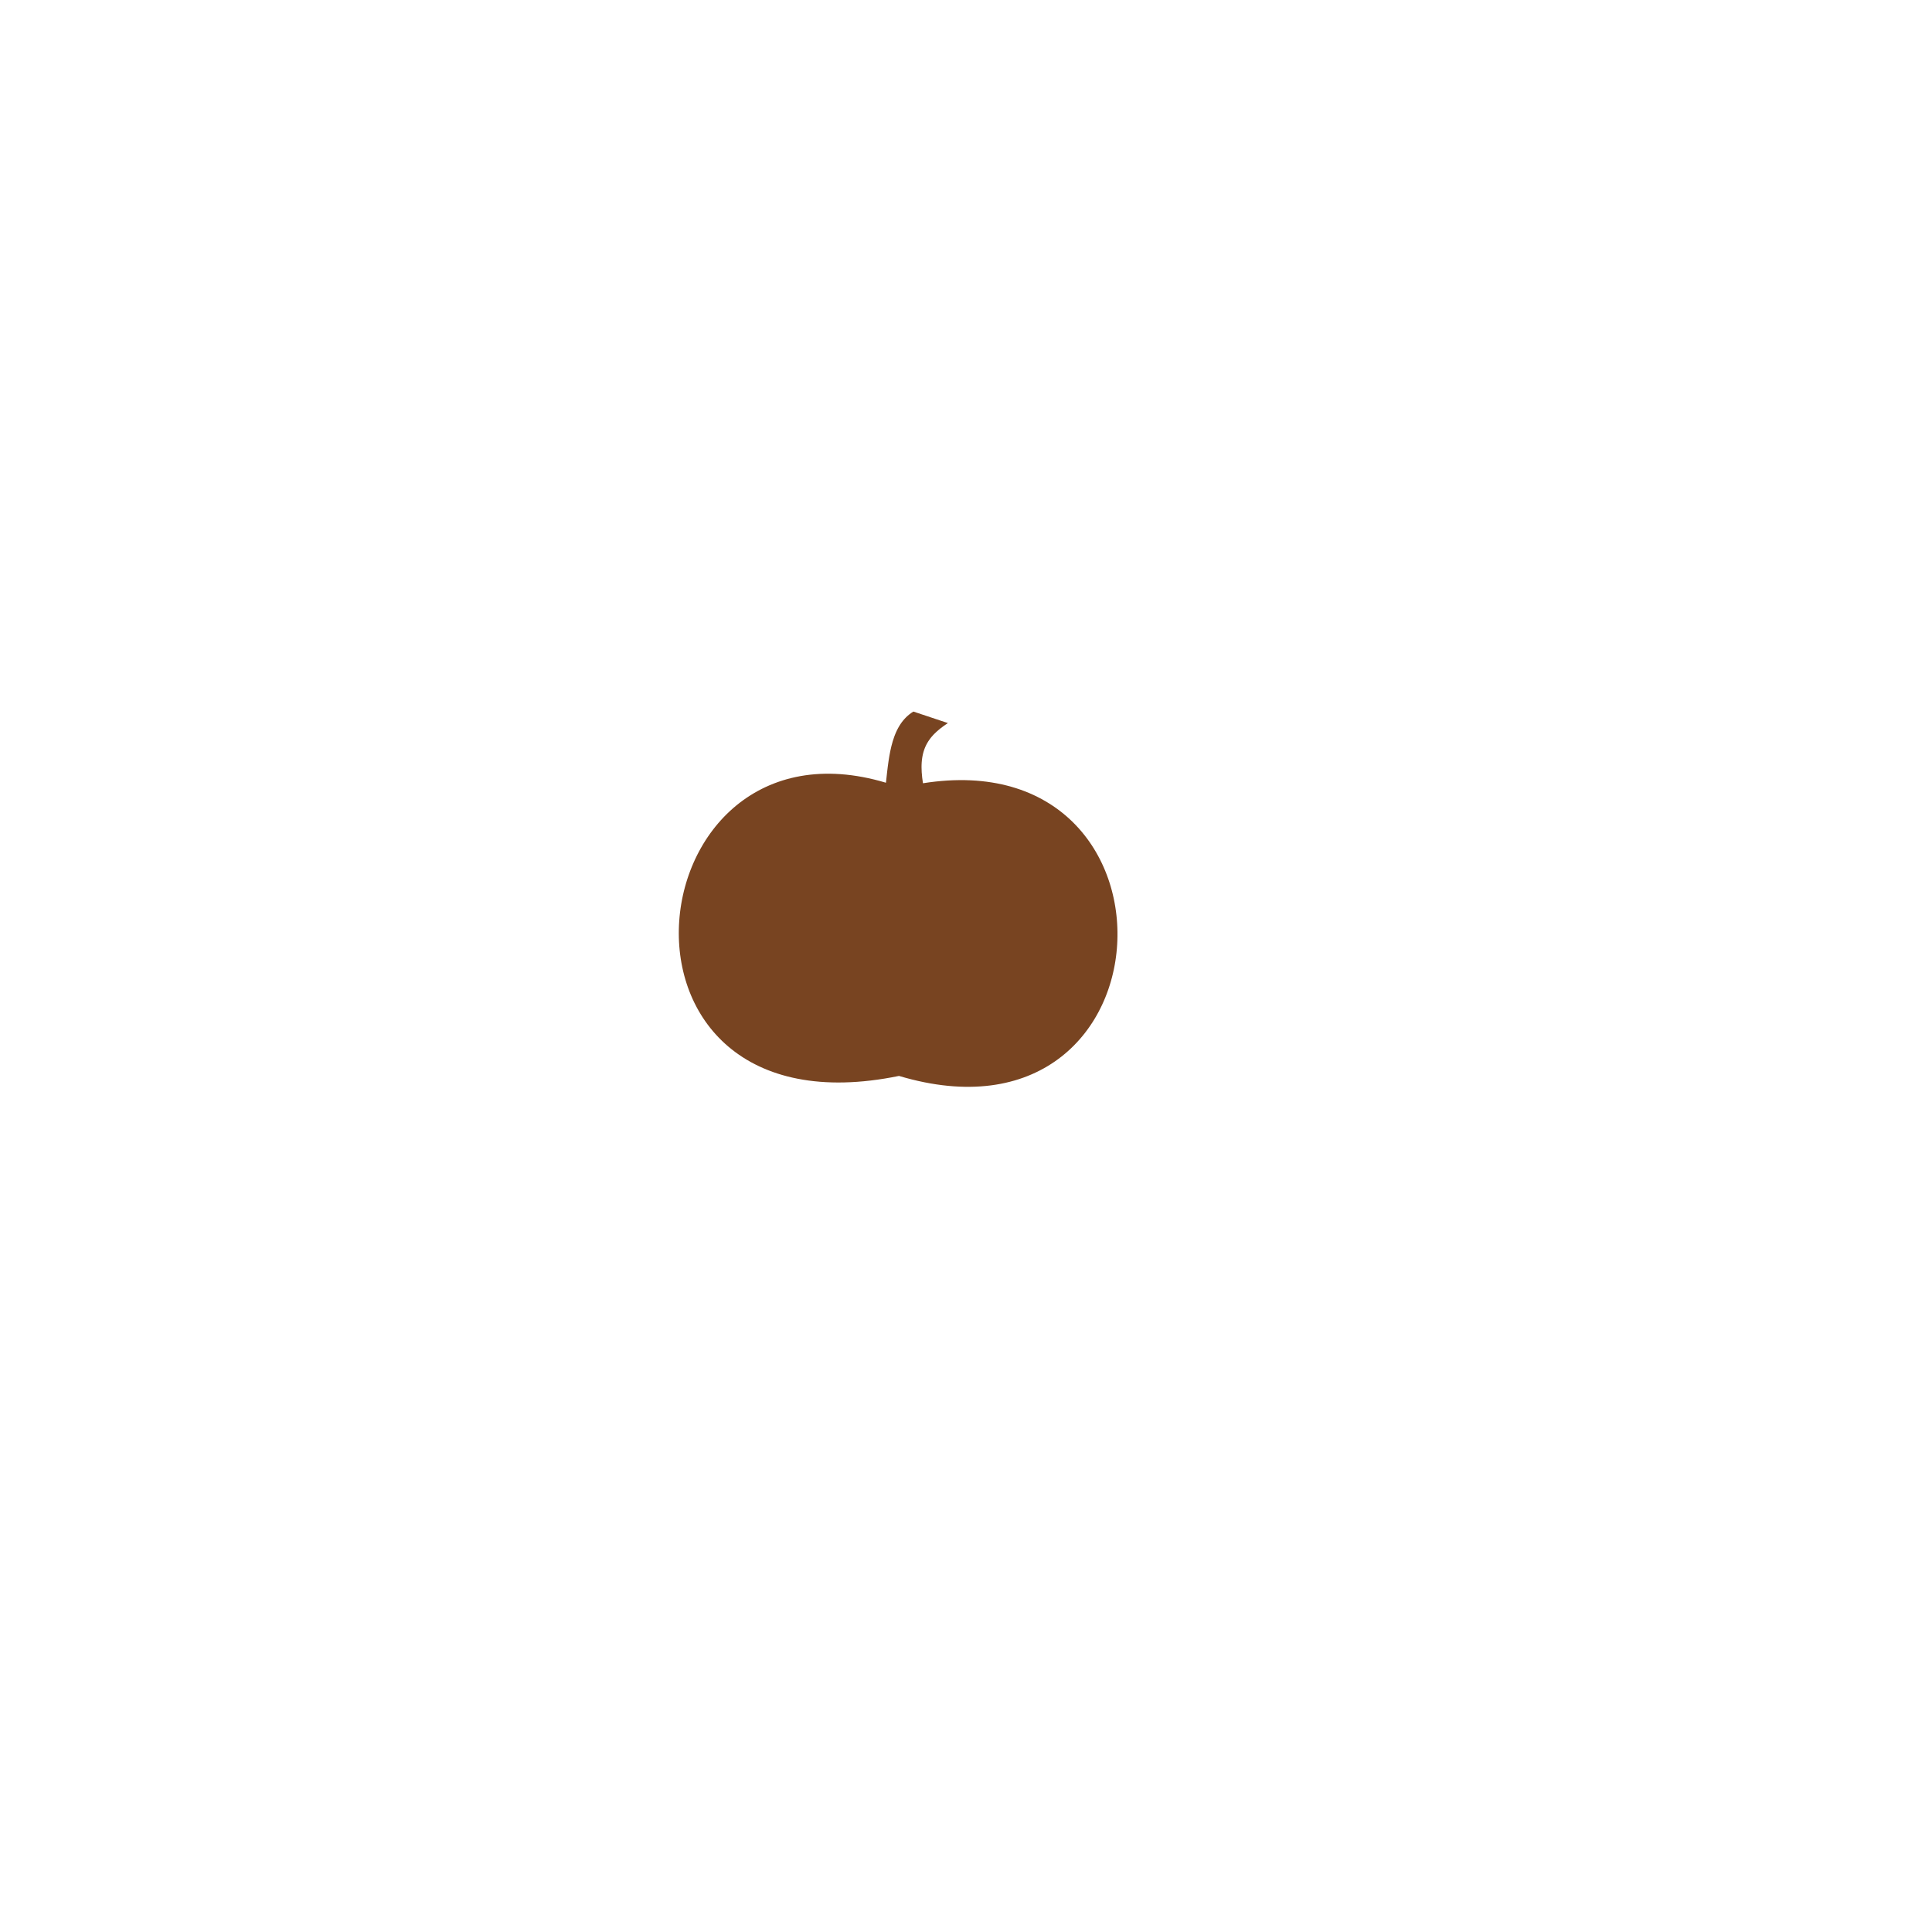
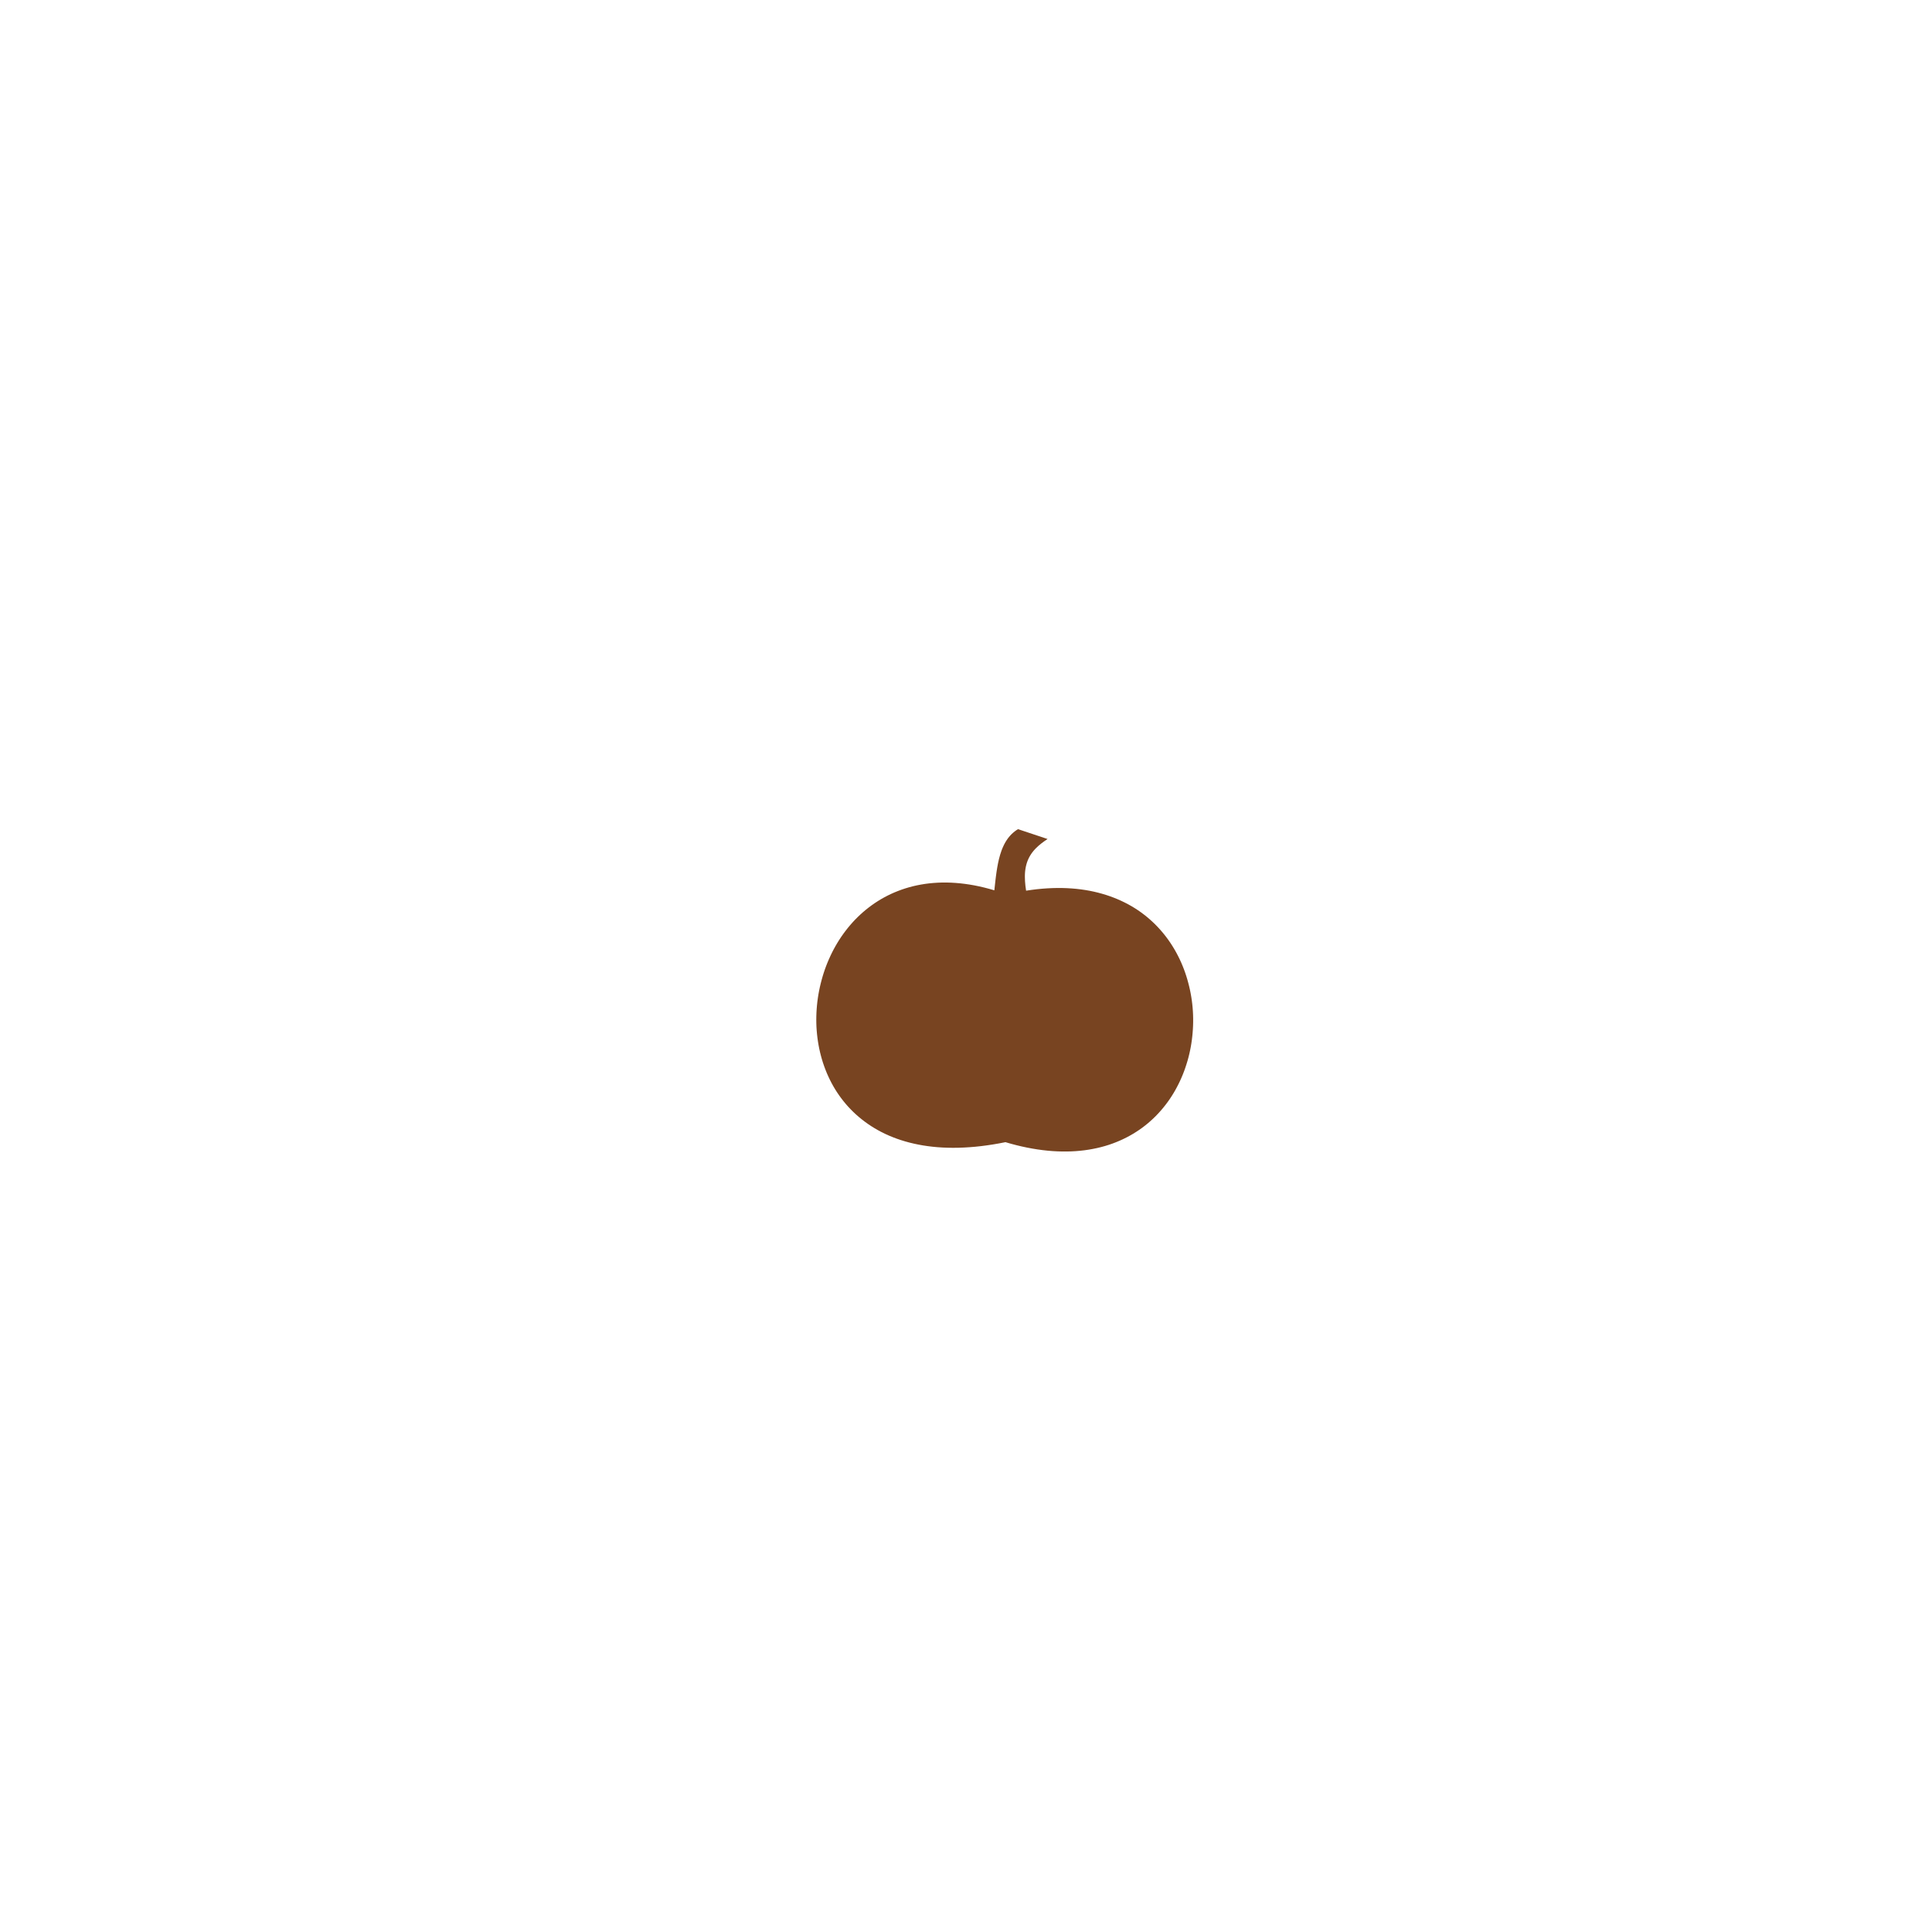
<svg xmlns="http://www.w3.org/2000/svg" id="svg4943" version="1.1" viewBox="0 0 100.0 100.0" height="100.0mm" width="100.0mm">
  <defs id="defs4937" />
  <g id="g4952" style="display:inline">
    <rect id="rect4950" style="fill:#ffffff;fill-opacity:1;stroke:none" height="100" width="100" y="0" x="0" />
  </g>
  <g id="g4954" style="display:inline">
    <g style="display:inline" id="g5149" transform="matrix(0.25,0,0,0.25,54.83605,31.40582)" />
  </g>
  <g id="g4956" style="display:inline" />
  <g id="g4958" style="display:inline" />
  <g id="g4960" style="display:inline" />
  <g id="g4962" style="display:inline" />
  <g id="g4964" style="display:inline" />
  <g id="g4966" style="display:inline" />
  <g id="g4968" style="display:inline" />
  <g id="g4970" style="display:inline" />
  <g id="g4972" style="display:inline" />
  <g id="g4974" style="display:inline" />
  <g id="g4976" style="display:inline" />
  <g id="g4978" style="display:inline" />
  <g id="g4980" style="display:inline" />
  <g id="g4982" style="display:inline">
-     <g id="g4665">
-       <path id="path4677" transform="scale(0.2645833)" style="display:inline;fill:#784421;stroke-width:0.168" d="m 178.693,139.193 -0.387,0.252 -0.366,0.27 -0.346,0.287 -0.326,0.304 -0.307,0.32 -0.289,0.335 -0.271,0.35 -0.254,0.364 -0.238,0.377 -0.222,0.39 -0.207,0.403 -0.193,0.414 -0.18,0.426 -0.167,0.436 -0.299,0.902 -0.256,0.937 -0.219,0.968 -0.188,0.994 -0.162,1.016 -0.142,1.033 -0.127,1.045 -0.233,2.108 -1.159,-0.332 -1.144,-0.296 -1.129,-0.26 -1.114,-0.225 -1.099,-0.191 -1.084,-0.157 -1.068,-0.124 -1.053,-0.091 -1.037,-0.059 -1.022,-0.028 -1.006,0.003 -0.99,0.033 -0.974,0.063 -0.958,0.092 -0.942,0.121 -0.926,0.149 -0.91,0.177 -0.894,0.203 -0.877,0.23 -0.861,0.256 -0.844,0.281 -0.828,0.306 -0.811,0.33 -0.794,0.353 -0.777,0.376 -0.76,0.399 -0.743,0.421 -0.726,0.442 -0.709,0.463 -0.691,0.483 -0.674,0.502 -0.656,0.522 -0.639,0.54 -0.621,0.558 -0.603,0.575 -0.585,0.592 -0.567,0.608 -0.549,0.624 -0.531,0.639 -0.513,0.654 -0.495,0.668 -0.476,0.681 -0.458,0.694 -0.439,0.706 -0.42,0.718 -0.402,0.729 -0.383,0.74 -0.364,0.75 -0.345,0.759 -0.326,0.768 -0.307,0.776 -0.287,0.784 -0.268,0.791 -0.249,0.798 -0.229,0.804 -0.21,0.809 -0.19,0.814 -0.17,0.819 -0.15,0.823 -0.13,0.826 -0.11,0.828 -0.09,0.831 -0.07,0.832 -0.05,0.833 -0.029,0.834 -0.009,0.833 0.012,0.833 0.033,0.831 0.053,0.83 0.074,0.827 0.095,0.824 0.116,0.821 0.137,0.817 0.158,0.812 0.18,0.807 0.201,0.801 0.222,0.795 0.244,0.788 0.265,0.78 0.287,0.772 0.309,0.764 0.331,0.754 0.353,0.745 0.375,0.734 0.397,0.723 0.419,0.712 0.441,0.7 0.464,0.687 0.486,0.674 0.509,0.661 0.532,0.646 0.554,0.632 0.577,0.616 0.6,0.6 0.623,0.584 0.646,0.567 0.669,0.549 0.693,0.531 0.716,0.512 0.739,0.493 0.763,0.473 0.786,0.452 0.81,0.431 0.834,0.41 0.858,0.388 0.882,0.365 0.906,0.342 0.93,0.318 0.954,0.293 0.978,0.268 1.003,0.243 1.027,0.217 1.052,0.19 1.076,0.163 1.101,0.135 1.126,0.107 1.151,0.078 1.176,0.048 1.201,0.018 1.226,-0.013 1.251,-0.044 1.277,-0.075 1.302,-0.108 1.328,-0.141 1.353,-0.174 1.379,-0.208 1.405,-0.243 1.431,-0.278 1.264,0.362 1.246,0.327 1.227,0.292 1.208,0.258 1.19,0.224 1.171,0.191 1.152,0.158 1.134,0.126 1.115,0.094 1.096,0.063 1.077,0.032 1.059,0.002 1.04,-0.027 1.021,-0.056 1.002,-0.084 0.983,-0.112 0.964,-0.14 0.946,-0.166 0.927,-0.193 0.908,-0.218 0.889,-0.243 0.87,-0.268 0.851,-0.292 0.832,-0.316 0.813,-0.339 0.794,-0.361 0.775,-0.383 0.756,-0.404 0.737,-0.425 0.718,-0.446 0.699,-0.465 0.679,-0.485 0.66,-0.503 0.641,-0.521 0.622,-0.539 0.603,-0.556 0.584,-0.573 0.564,-0.589 0.545,-0.604 0.526,-0.619 0.507,-0.633 0.487,-0.647 0.468,-0.66 0.449,-0.673 0.429,-0.685 0.41,-0.697 0.39,-0.708 0.371,-0.719 0.352,-0.729 0.332,-0.738 0.313,-0.747 0.293,-0.756 0.274,-0.764 0.254,-0.771 0.235,-0.778 0.215,-0.784 0.196,-0.79 0.176,-0.795 0.157,-0.8 0.137,-0.804 0.117,-0.807 0.098,-0.81 0.078,-0.813 0.058,-0.815 0.039,-0.816 0.019,-0.817 -8.4e-4,-0.817 -0.021,-0.817 -0.04,-0.817 -0.06,-0.815 -0.08,-0.813 -0.1,-0.811 -0.12,-0.808 -0.139,-0.805 -0.159,-0.801 -0.179,-0.796 -0.199,-0.791 -0.219,-0.786 -0.239,-0.779 -0.259,-0.773 -0.279,-0.766 -0.299,-0.758 -0.319,-0.75 -0.339,-0.741 -0.359,-0.731 -0.379,-0.721 -0.399,-0.711 -0.419,-0.7 -0.439,-0.688 -0.459,-0.676 -0.48,-0.664 -0.5,-0.651 -0.52,-0.637 -0.54,-0.623 -0.56,-0.608 -0.581,-0.593 -0.601,-0.577 -0.621,-0.56 -0.641,-0.543 -0.662,-0.526 -0.682,-0.508 -0.702,-0.489 -0.723,-0.47 -0.743,-0.451 -0.763,-0.431 -0.784,-0.41 -0.804,-0.389 -0.825,-0.367 -0.845,-0.345 -0.866,-0.322 -0.886,-0.298 -0.907,-0.274 -0.927,-0.25 -0.948,-0.225 -0.968,-0.199 -0.989,-0.173 -1.01,-0.147 -1.03,-0.119 -1.051,-0.092 -1.071,-0.063 -1.092,-0.035 -1.113,-0.005 -1.133,0.025 -1.154,0.055 -1.175,0.086 -1.196,0.117 -1.216,0.149 -1.237,0.182 -0.154,-1.123 -0.092,-1.049 -0.031,-0.979 0.007,-0.465 0.023,-0.449 0.038,-0.434 0.053,-0.42 0.069,-0.406 0.084,-0.393 0.099,-0.381 0.115,-0.369 0.13,-0.358 0.145,-0.347 0.16,-0.337 0.176,-0.327 0.191,-0.319 0.206,-0.31 0.221,-0.303 0.237,-0.296 0.252,-0.289 0.267,-0.284 0.58,-0.552 0.64,-0.537 0.701,-0.526 0.762,-0.52 -6.734,-2.244 v -0.002" />
+     <g id="g4665" transform="matrix(1.145566,0,0,1.145566,-1.246272,-2.052087)">
+       <path id="path4677" style="display:inline;fill:#784421;stroke-width:0.033" d="m 47.081,39.256 -0.077,0.05 -0.073,0.054 -0.069,0.057 -0.065,0.06 -0.061,0.063 -0.057,0.066 -0.054,0.069 -0.05,0.072 -0.047,0.075 -0.044,0.077 -0.041,0.08 -0.038,0.082 -0.036,0.084 -0.033,0.087 -0.059,0.179 -0.051,0.186 -0.043,0.192 -0.037,0.197 -0.032,0.202 -0.028,0.205 -0.025,0.207 -0.046,0.418 -0.23,-0.066 -0.227,-0.059 -0.224,-0.052 -0.221,-0.045 -0.218,-0.038 -0.215,-0.031 -0.212,-0.025 -0.209,-0.018 -0.206,-0.012 -0.203,-0.006 -0.2,5.95e-4 -0.197,0.007 -0.193,0.013 -0.19,0.018 -0.187,0.024 -0.184,0.03 -0.181,0.035 -0.177,0.04 -0.174,0.046 -0.171,0.051 -0.168,0.056 -0.164,0.061 -0.161,0.065 -0.158,0.07 -0.154,0.075 -0.151,0.079 -0.147,0.083 -0.144,0.088 -0.141,0.092 -0.137,0.096 -0.134,0.1 -0.13,0.103 -0.127,0.107 -0.123,0.111 -0.12,0.114 -0.116,0.117 -0.113,0.121 -0.109,0.124 -0.105,0.127 -0.102,0.13 -0.098,0.132 -0.095,0.135 -0.091,0.138 -0.087,0.14 -0.083,0.142 -0.08,0.145 -0.076,0.147 -0.072,0.149 -0.068,0.151 -0.065,0.152 -0.061,0.154 -0.057,0.156 -0.053,0.157 -0.049,0.158 -0.045,0.16 -0.042,0.161 -0.038,0.162 -0.034,0.162 -0.03,0.163 -0.026,0.164 -0.022,0.164 -0.018,0.165 -0.014,0.165 -0.01,0.165 -0.006,0.165 -0.002,0.165 0.002,0.165 0.006,0.165 0.011,0.165 0.015,0.164 0.019,0.164 0.023,0.163 0.027,0.162 0.031,0.161 0.036,0.16 0.04,0.159 0.044,0.158 0.048,0.156 0.053,0.155 0.057,0.153 0.061,0.152 0.066,0.15 0.07,0.148 0.074,0.146 0.079,0.144 0.083,0.141 0.088,0.139 0.092,0.136 0.097,0.134 0.101,0.131 0.105,0.128 0.11,0.125 0.115,0.122 0.119,0.119 0.124,0.116 0.128,0.112 0.133,0.109 0.137,0.105 0.142,0.102 0.147,0.098 0.151,0.094 0.156,0.09 0.161,0.086 0.165,0.081 0.17,0.077 0.175,0.072 0.18,0.068 0.185,0.063 0.189,0.058 0.194,0.053 0.199,0.048 0.204,0.043 0.209,0.038 0.214,0.032 0.219,0.027 0.223,0.021 0.228,0.015 0.233,0.009 0.238,0.004 0.243,-0.003 0.248,-0.009 0.253,-0.015 0.258,-0.021 0.263,-0.028 0.269,-0.035 0.274,-0.041 0.279,-0.048 0.284,-0.055 0.251,0.072 0.247,0.065 0.243,0.058 0.24,0.051 0.236,0.044 0.232,0.038 0.229,0.031 0.225,0.025 0.221,0.019 0.218,0.012 0.214,0.006 0.21,3.97e-4 0.206,-0.005 0.203,-0.011 0.199,-0.017 0.195,-0.022 0.191,-0.028 0.188,-0.033 0.184,-0.038 0.18,-0.043 0.176,-0.048 0.173,-0.053 0.169,-0.058 0.165,-0.063 0.161,-0.067 0.158,-0.072 0.154,-0.076 0.15,-0.08 0.146,-0.084 0.142,-0.088 0.139,-0.092 0.135,-0.096 0.131,-0.1 0.127,-0.103 0.123,-0.107 0.12,-0.11 0.116,-0.114 0.112,-0.117 0.108,-0.12 0.104,-0.123 0.101,-0.126 0.097,-0.128 0.093,-0.131 0.089,-0.134 0.085,-0.136 0.081,-0.138 0.077,-0.141 0.074,-0.143 0.07,-0.145 0.066,-0.147 0.062,-0.148 0.058,-0.15 0.054,-0.152 0.05,-0.153 0.047,-0.154 0.043,-0.156 0.039,-0.157 0.035,-0.158 0.031,-0.159 0.027,-0.16 0.023,-0.16 0.019,-0.161 0.015,-0.161 0.012,-0.162 0.008,-0.162 0.004,-0.162 -1.66e-4,-0.162 -0.004,-0.162 -0.008,-0.162 -0.012,-0.162 -0.016,-0.161 -0.02,-0.161 -0.024,-0.16 -0.028,-0.16 -0.032,-0.159 -0.036,-0.158 -0.04,-0.157 -0.043,-0.156 -0.047,-0.155 -0.051,-0.153 -0.055,-0.152 -0.059,-0.15 -0.063,-0.149 -0.067,-0.147 -0.071,-0.145 -0.075,-0.143 -0.079,-0.141 -0.083,-0.139 -0.087,-0.137 -0.091,-0.134 -0.095,-0.132 -0.099,-0.129 -0.103,-0.126 -0.107,-0.124 -0.111,-0.121 -0.115,-0.118 -0.119,-0.114 -0.123,-0.111 -0.127,-0.108 -0.131,-0.104 -0.135,-0.101 -0.139,-0.097 -0.143,-0.093 -0.147,-0.089 -0.152,-0.085 -0.156,-0.081 -0.16,-0.077 -0.164,-0.073 -0.168,-0.068 -0.172,-0.064 -0.176,-0.059 -0.18,-0.054 -0.184,-0.05 -0.188,-0.045 -0.192,-0.04 -0.196,-0.034 -0.2,-0.029 -0.204,-0.024 -0.209,-0.018 -0.213,-0.013 -0.217,-0.007 -0.221,-9.92e-4 -0.225,0.005 -0.229,0.011 -0.233,0.017 -0.237,0.023 -0.241,0.03 -0.246,0.036 -0.031,-0.223 -0.018,-0.208 -0.006,-0.194 0.001,-0.092 0.004,-0.089 0.008,-0.086 0.011,-0.083 0.014,-0.081 0.017,-0.078 0.02,-0.076 0.023,-0.073 0.026,-0.071 0.029,-0.069 0.032,-0.067 0.035,-0.065 0.038,-0.063 0.041,-0.062 0.044,-0.06 0.047,-0.059 0.05,-0.057 0.053,-0.056 0.115,-0.11 0.127,-0.106 0.139,-0.104 0.151,-0.103 -1.336,-0.445 v -3.97e-4" />
    </g>
  </g>
  <g id="g4984" style="display:inline" />
  <g id="g4986" style="display:inline" />
  <g id="g4988" style="display:inline" />
  <g id="g4990" style="display:inline" />
  <g id="g4992" style="display:inline" />
  <g id="g4994" style="display:inline" />
</svg>
